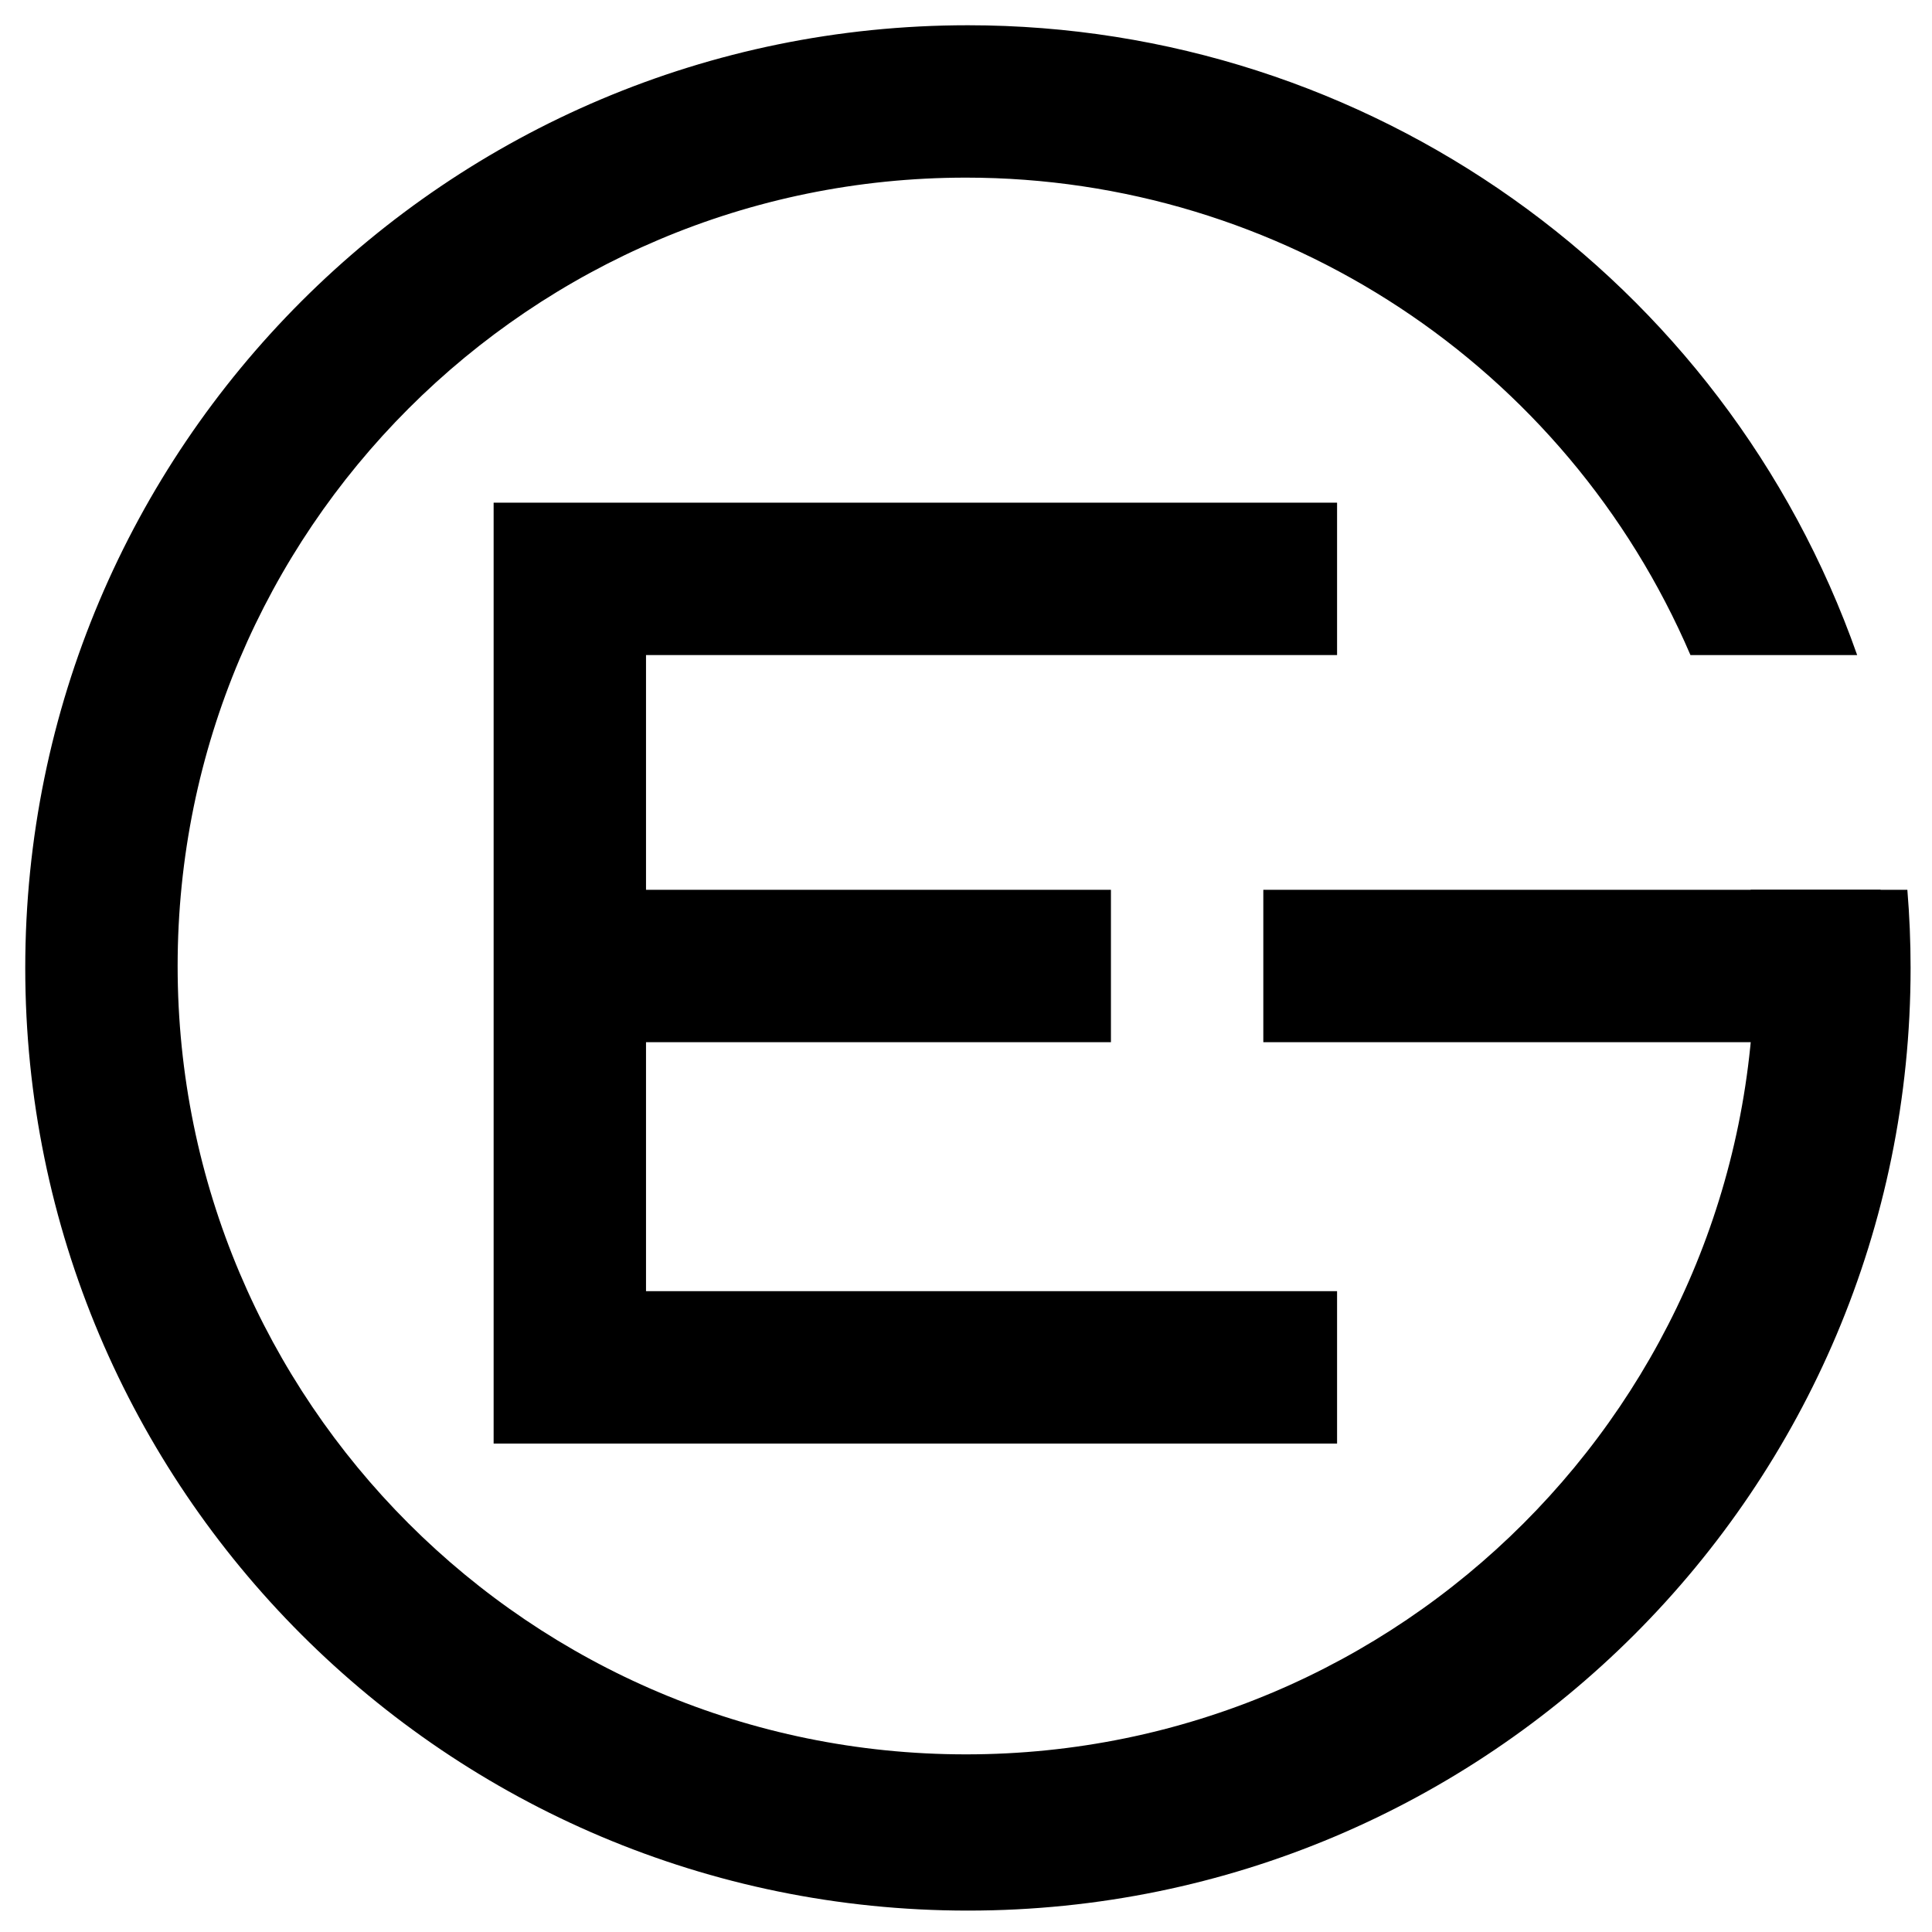
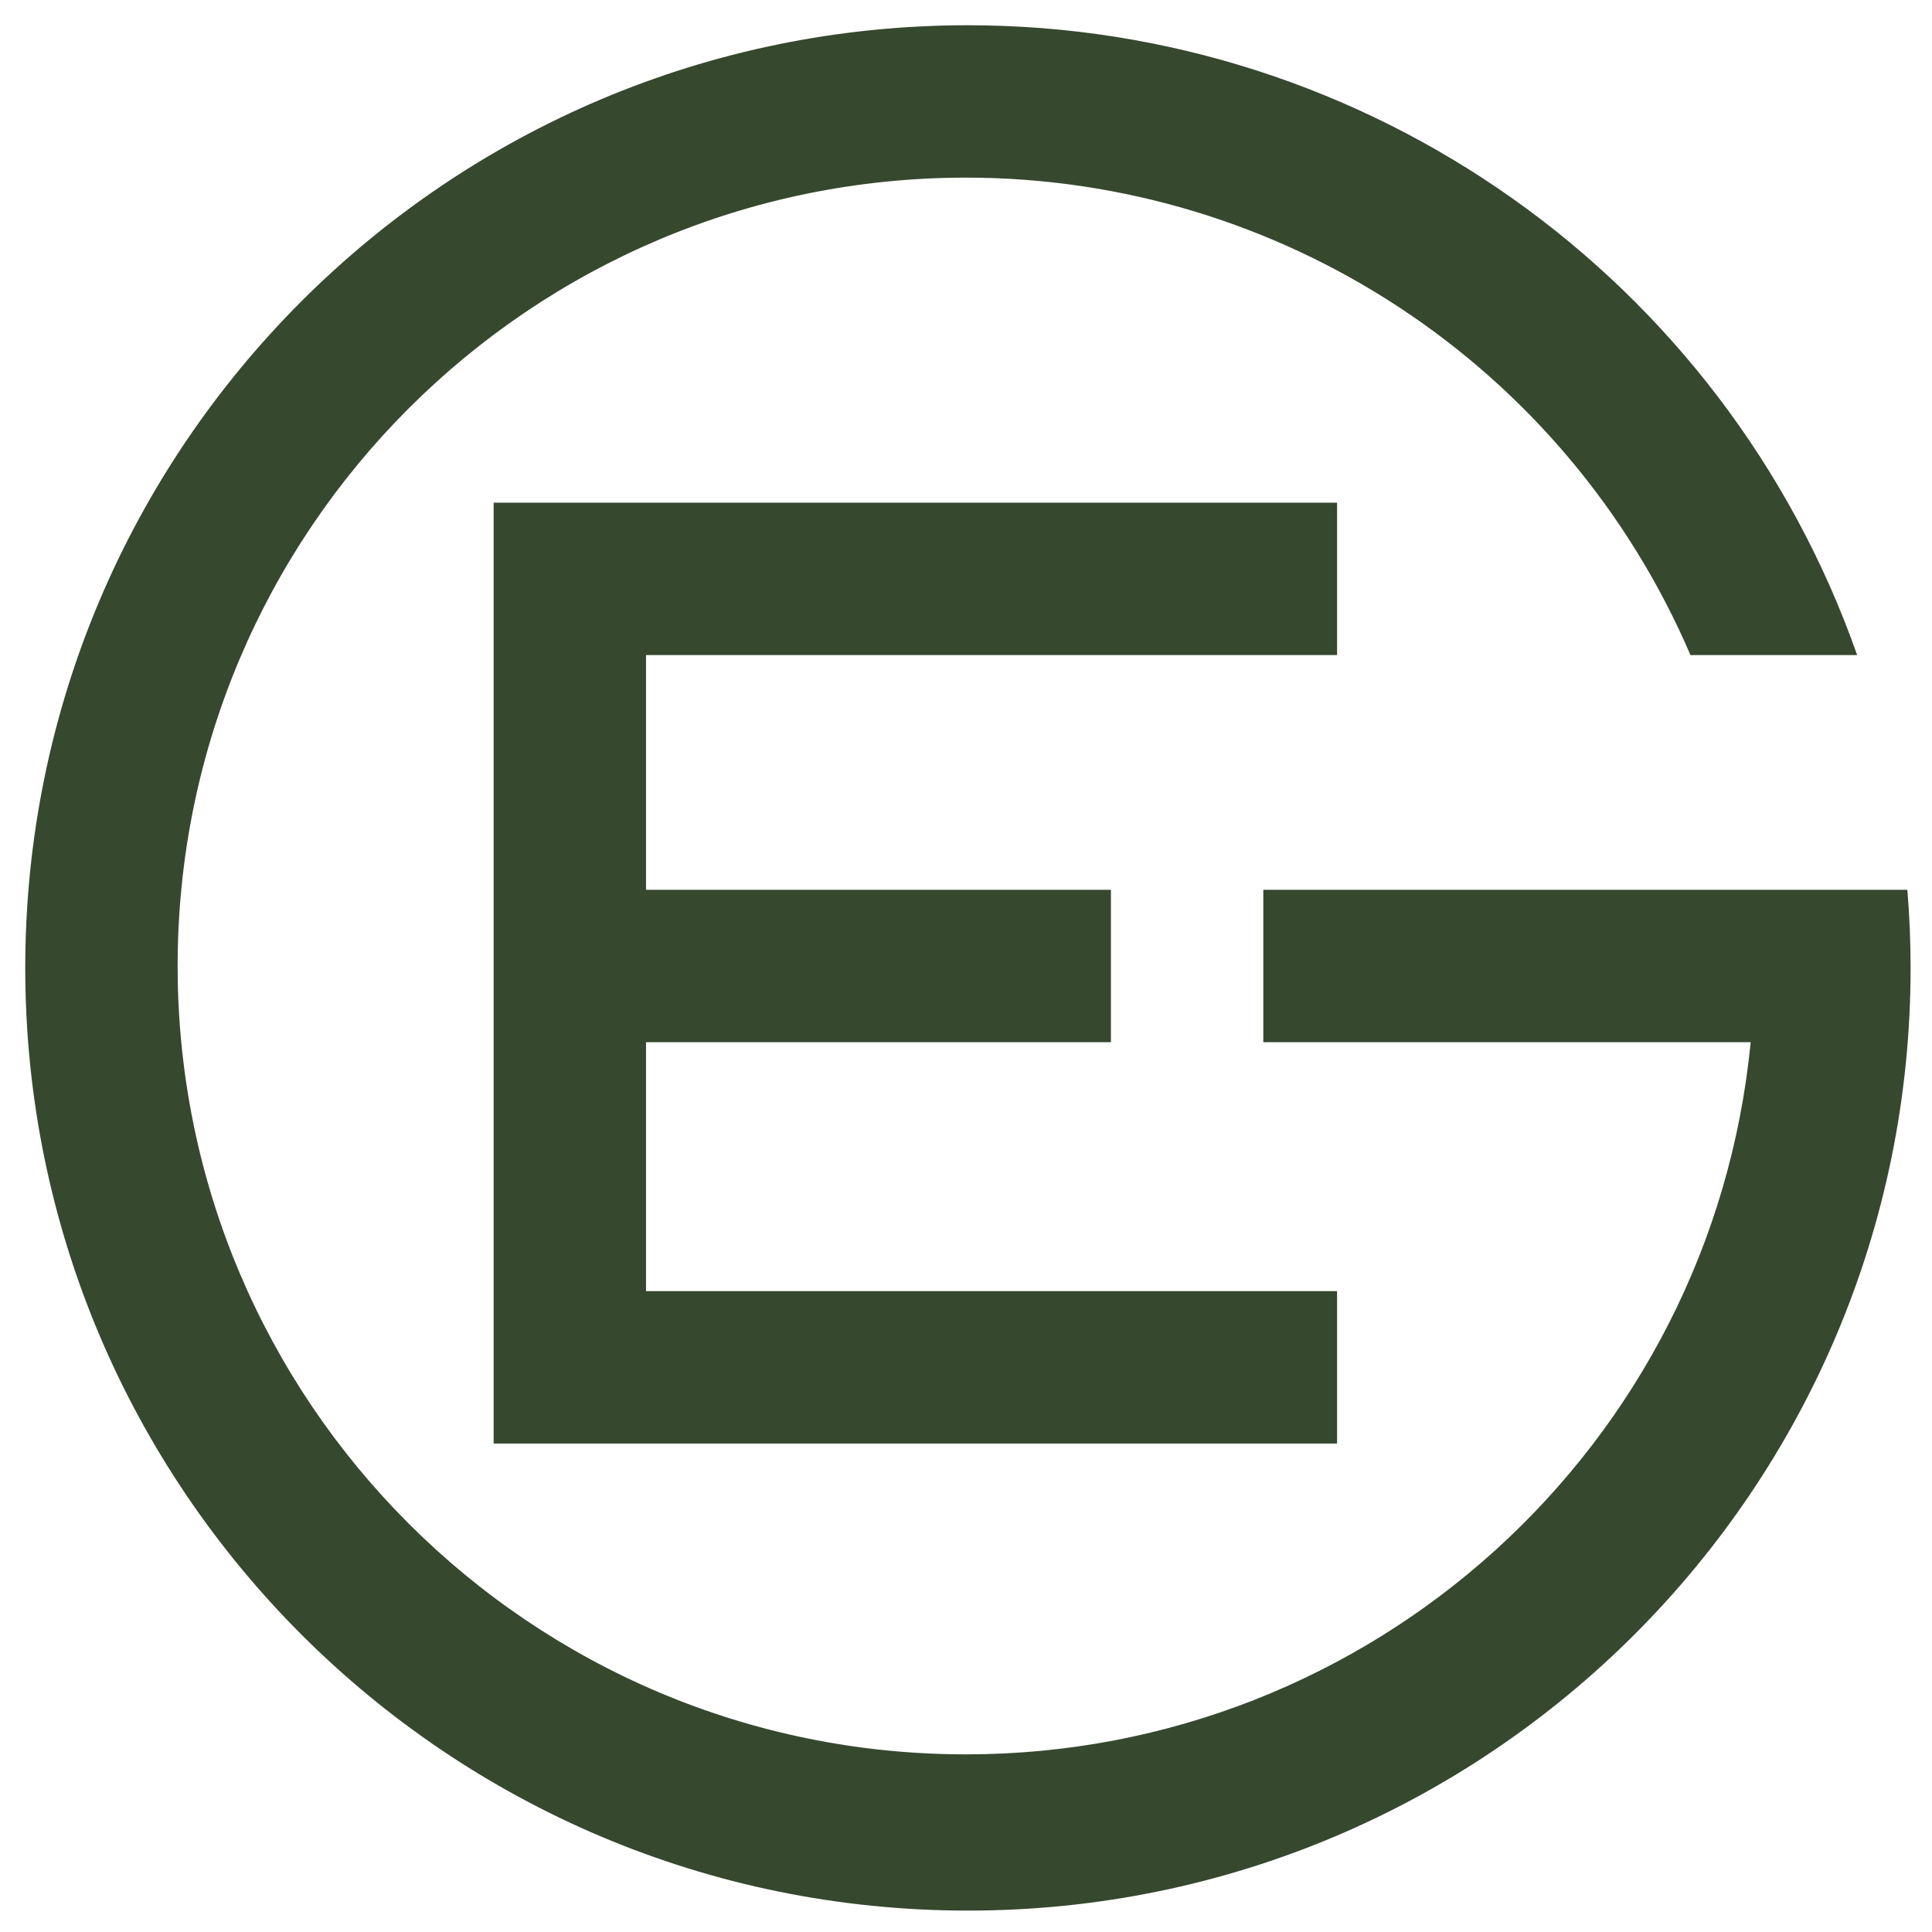
<svg xmlns="http://www.w3.org/2000/svg" width="2000" height="2000" viewBox="0 0 529.167 529.167" version="1.1" id="svg1">
  <defs id="defs1" />
  <g id="layer1">
-     <path id="path8" style="fill:#000000;stroke-width:0.265" d="M 265.11 6.916 A 258.194 258.194 0 0 0 6.916 265.11 A 258.194 258.194 0 0 0 265.11 523.304 A 258.194 258.194 0 0 0 523.304 265.11 A 258.194 258.194 0 0 0 522.416 243.714 L 479.503 243.714 A 215.93 215.93 0 0 1 480.513 264.583 A 215.93 215.93 0 0 1 264.583 480.513 A 215.93 215.93 0 0 1 48.653 264.583 A 215.93 215.93 0 0 1 264.583 48.653 A 215.93 215.93 0 0 1 463.009 179.419 L 508.669 179.419 A 258.194 258.194 0 0 0 265.11 6.916 z " />
-     <path id="rect6-8-1" style="fill:#000000;stroke-width:0.299" d="M 346.017 243.714 L 346.017 285.452 L 515.093 285.452 L 515.093 243.714 L 346.017 243.714 z " />
-     <path id="path9" style="fill:#000000;stroke-width:0.672" d="M -137.681 135.202 L -395.384 135.202 L -395.384 366.218 L -353.646 366.218 L -353.646 176.94 L -285.452 176.94 L -285.452 304.279 L -243.714 304.279 L -243.714 176.94 L -179.419 176.94 L -179.419 366.218 L -137.681 366.218 L -137.681 135.202 z " transform="rotate(-90)" />
+     <path id="path8" style="fill:#36482e;stroke-width:0.265;fill-opacity:1" d="M 265.11 6.916 A 258.194 258.194 0 0 0 6.916 265.11 A 258.194 258.194 0 0 0 265.11 523.304 A 258.194 258.194 0 0 0 523.304 265.11 A 258.194 258.194 0 0 0 522.416 243.714 L 515.093 243.714 L 479.503 243.714 L 346.017 243.714 L 346.017 285.452 L 479.503 285.452 A 215.93 215.93 0 0 1 264.583 480.513 A 215.93 215.93 0 0 1 48.653 264.583 A 215.93 215.93 0 0 1 264.583 48.653 A 215.93 215.93 0 0 1 463.009 179.419 L 508.669 179.419 A 258.194 258.194 0 0 0 265.11 6.916 z M 135.202 137.681 L 135.202 395.384 L 366.218 395.384 L 366.218 353.646 L 176.94 353.646 L 176.94 285.452 L 304.279 285.452 L 304.279 243.714 L 176.94 243.714 L 176.94 179.419 L 366.218 179.419 L 366.218 137.681 L 135.202 137.681 z " />
  </g>
</svg>
